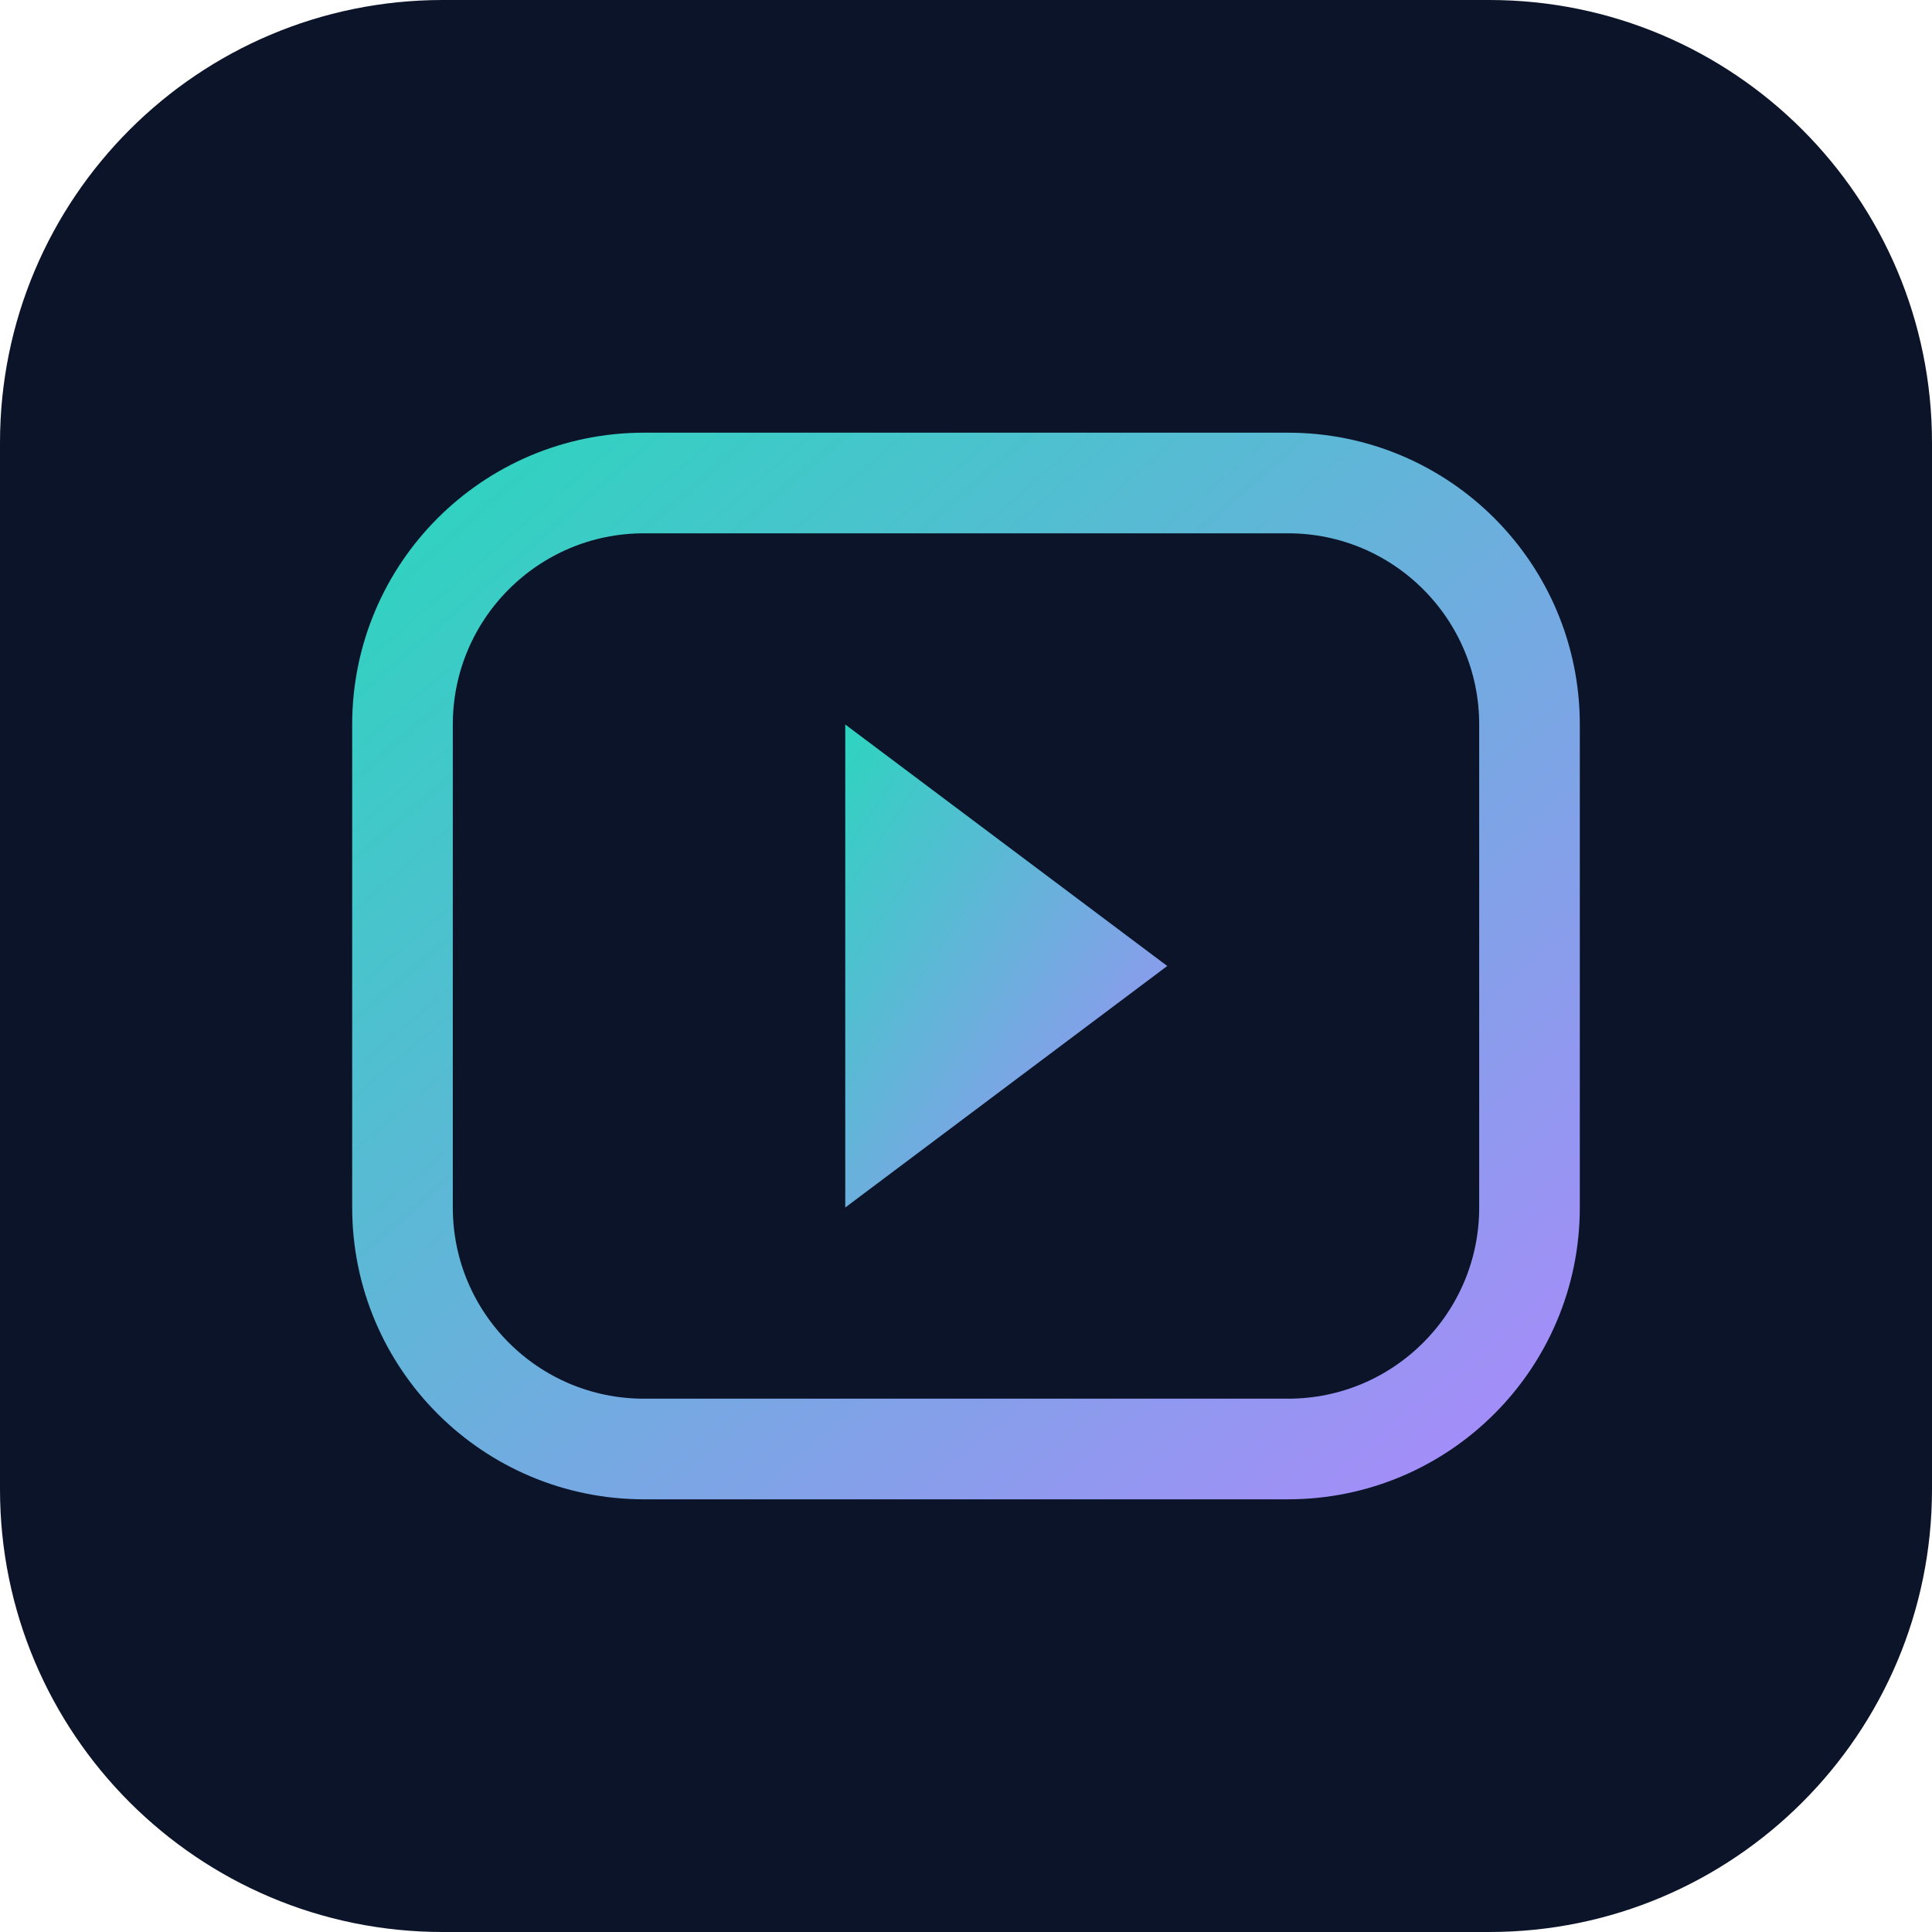
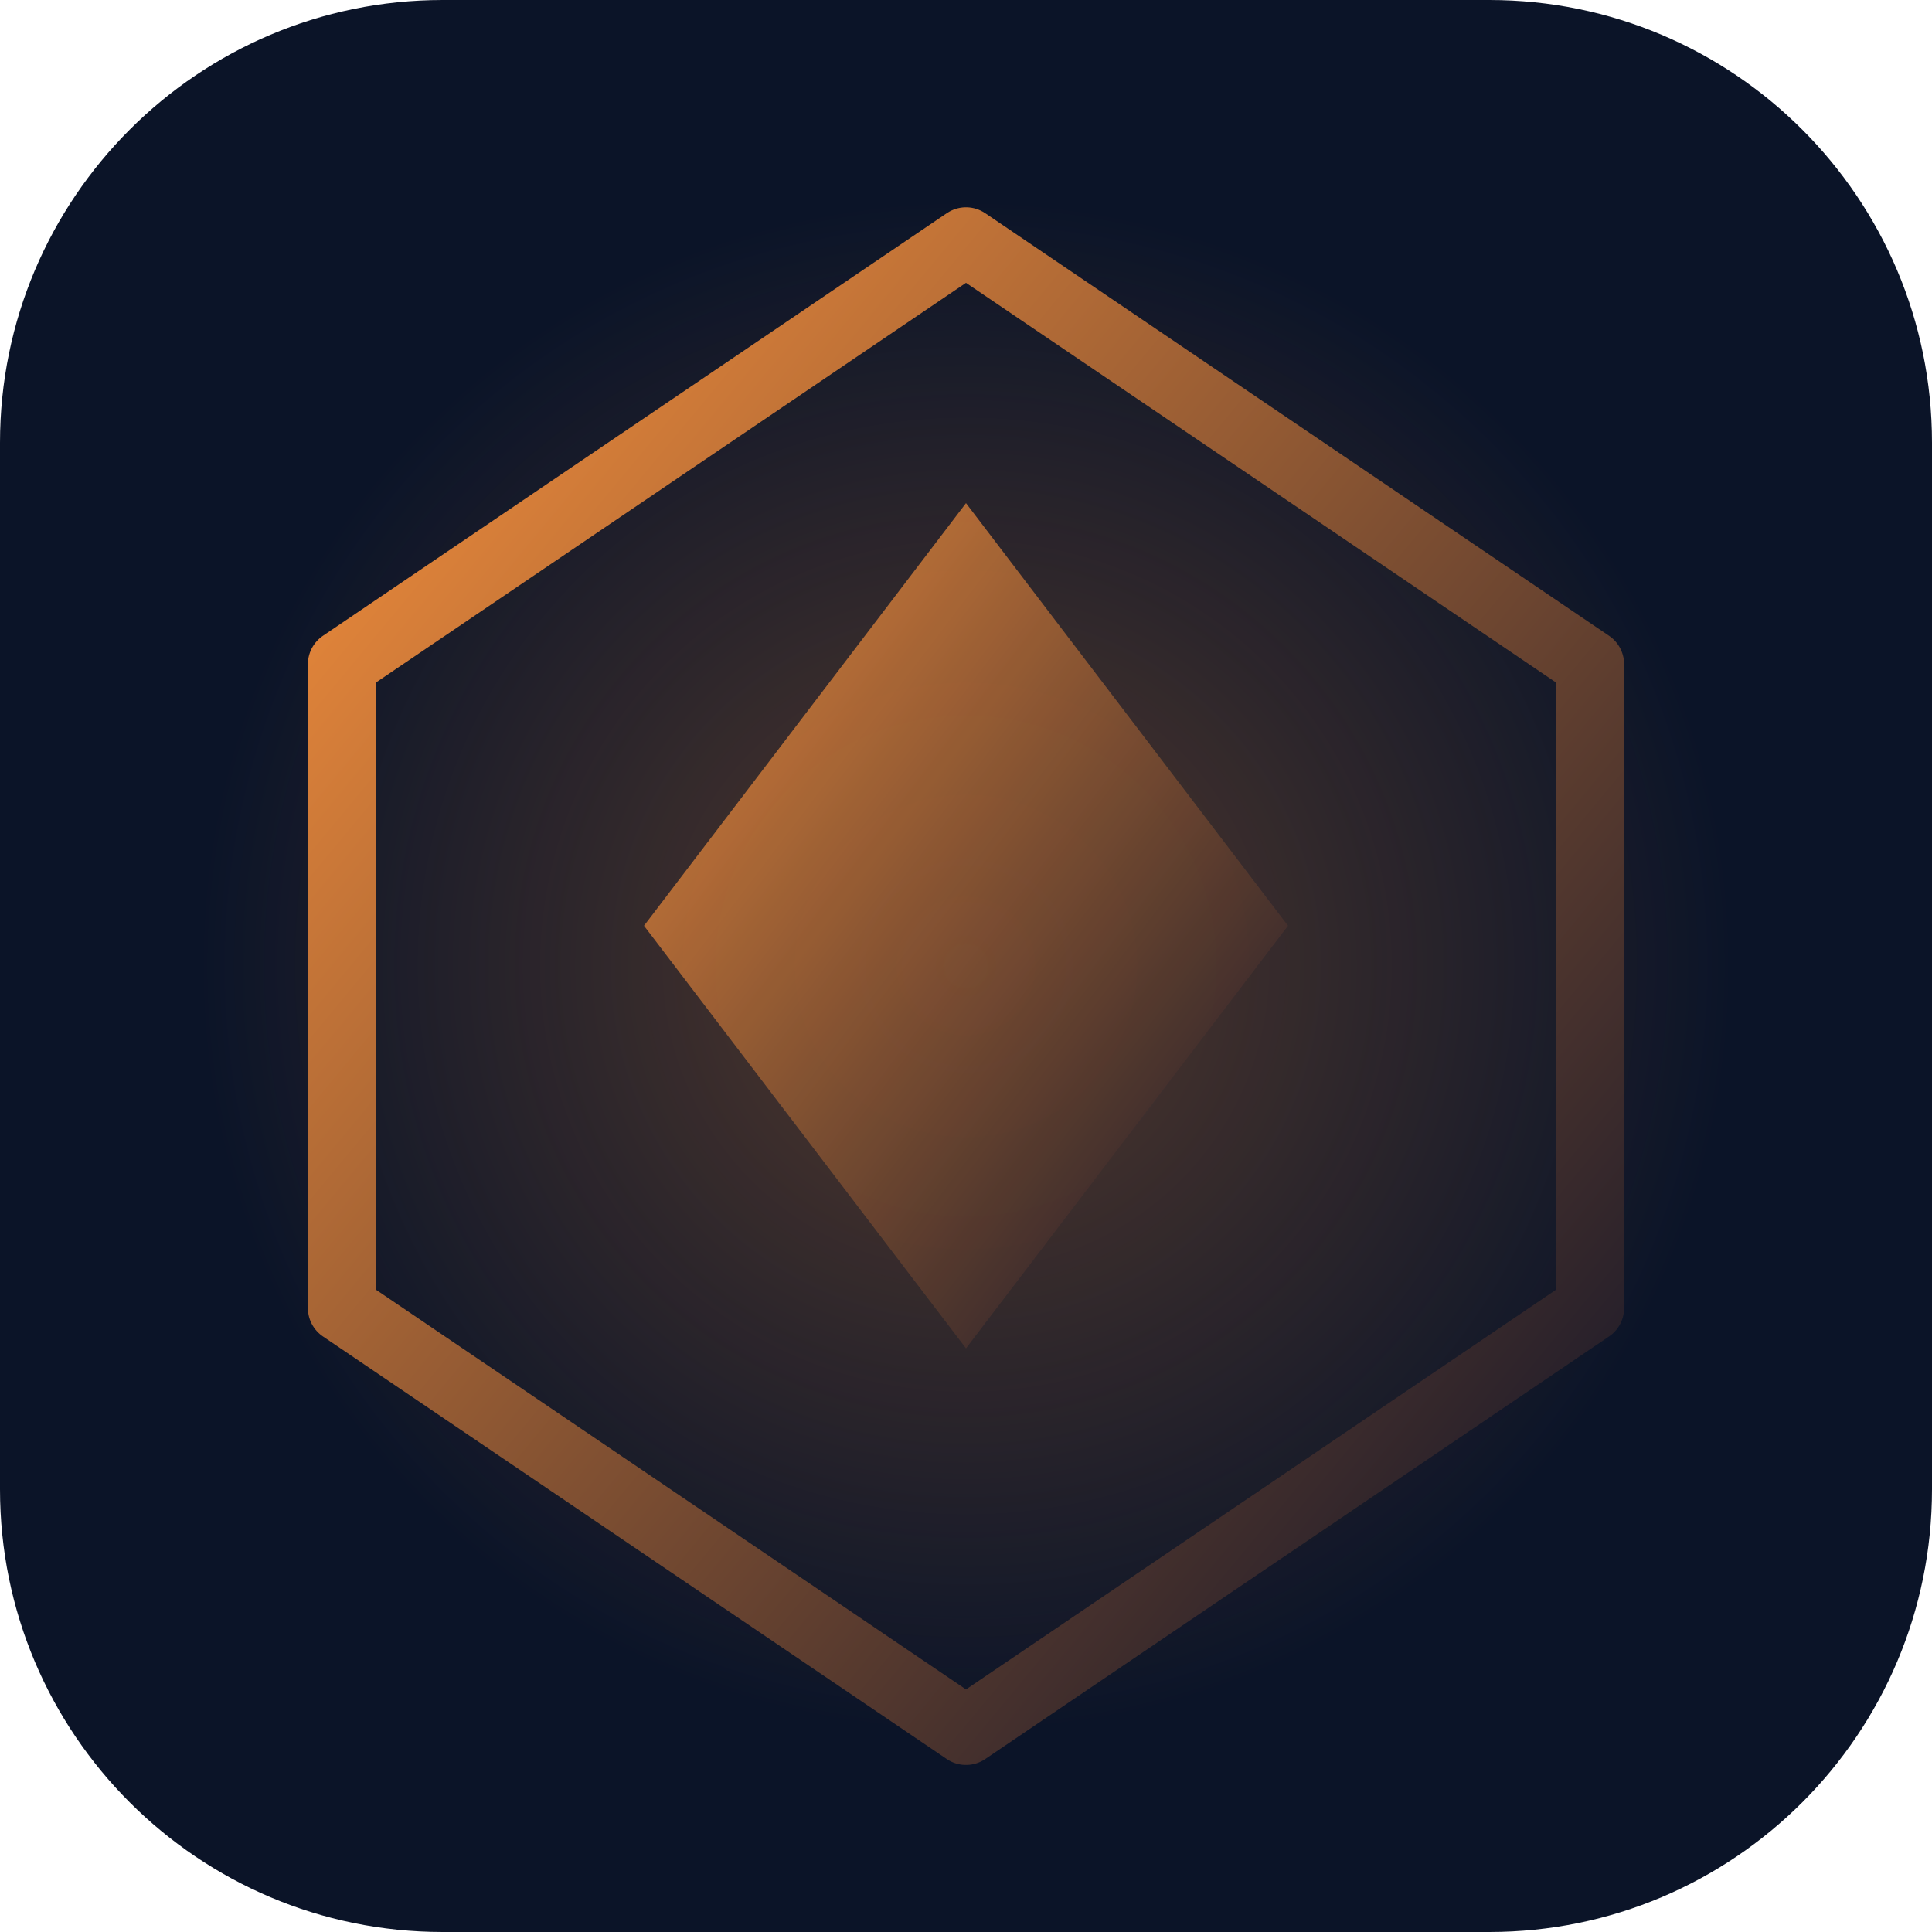
<svg xmlns="http://www.w3.org/2000/svg" viewBox="0 0 96 96">
  <defs>
+     <radialGradient id="gl" cx="50%" cy="50%" r="50%">
+       <stop offset="0" stop-color="#fb923c" stop-opacity=".30" />
+       <stop offset="100%" stop-color="#fb923c" stop-opacity="0" />
+     </radialGradient>
    <linearGradient id="g" x1="0" y1="0" x2="1" y2="1">
-       <stop offset="0" stop-color="#2dd4bf" />
-       <stop offset="1" stop-color="#a78bfa" />
+       <stop offset="0" stop-color="#fb923c" />
+       <stop offset="1" stop-color="#0b1128" />
    </linearGradient>
  </defs>
  <rect width="96" height="96" rx="22" fill="#0b1428" />
-   <rect x="20" y="24" width="56" height="48" rx="12" fill="none" stroke="url(#g)" stroke-width="5" />
-   <polygon points="42,36 58,48 42,60" fill="url(#g)" />
+   <circle cx="48" cy="48" r="38" fill="url(#gl)" />
+   <polygon points="48,12 79,33 79,65 48,86 17,65 17,33" fill="none" stroke="url(#g)" stroke-width="3.4" stroke-linejoin="round" />
+   <polygon points="48,25 64,46 48,67 32,46" fill="url(#g)" opacity=".9" />
</svg>
